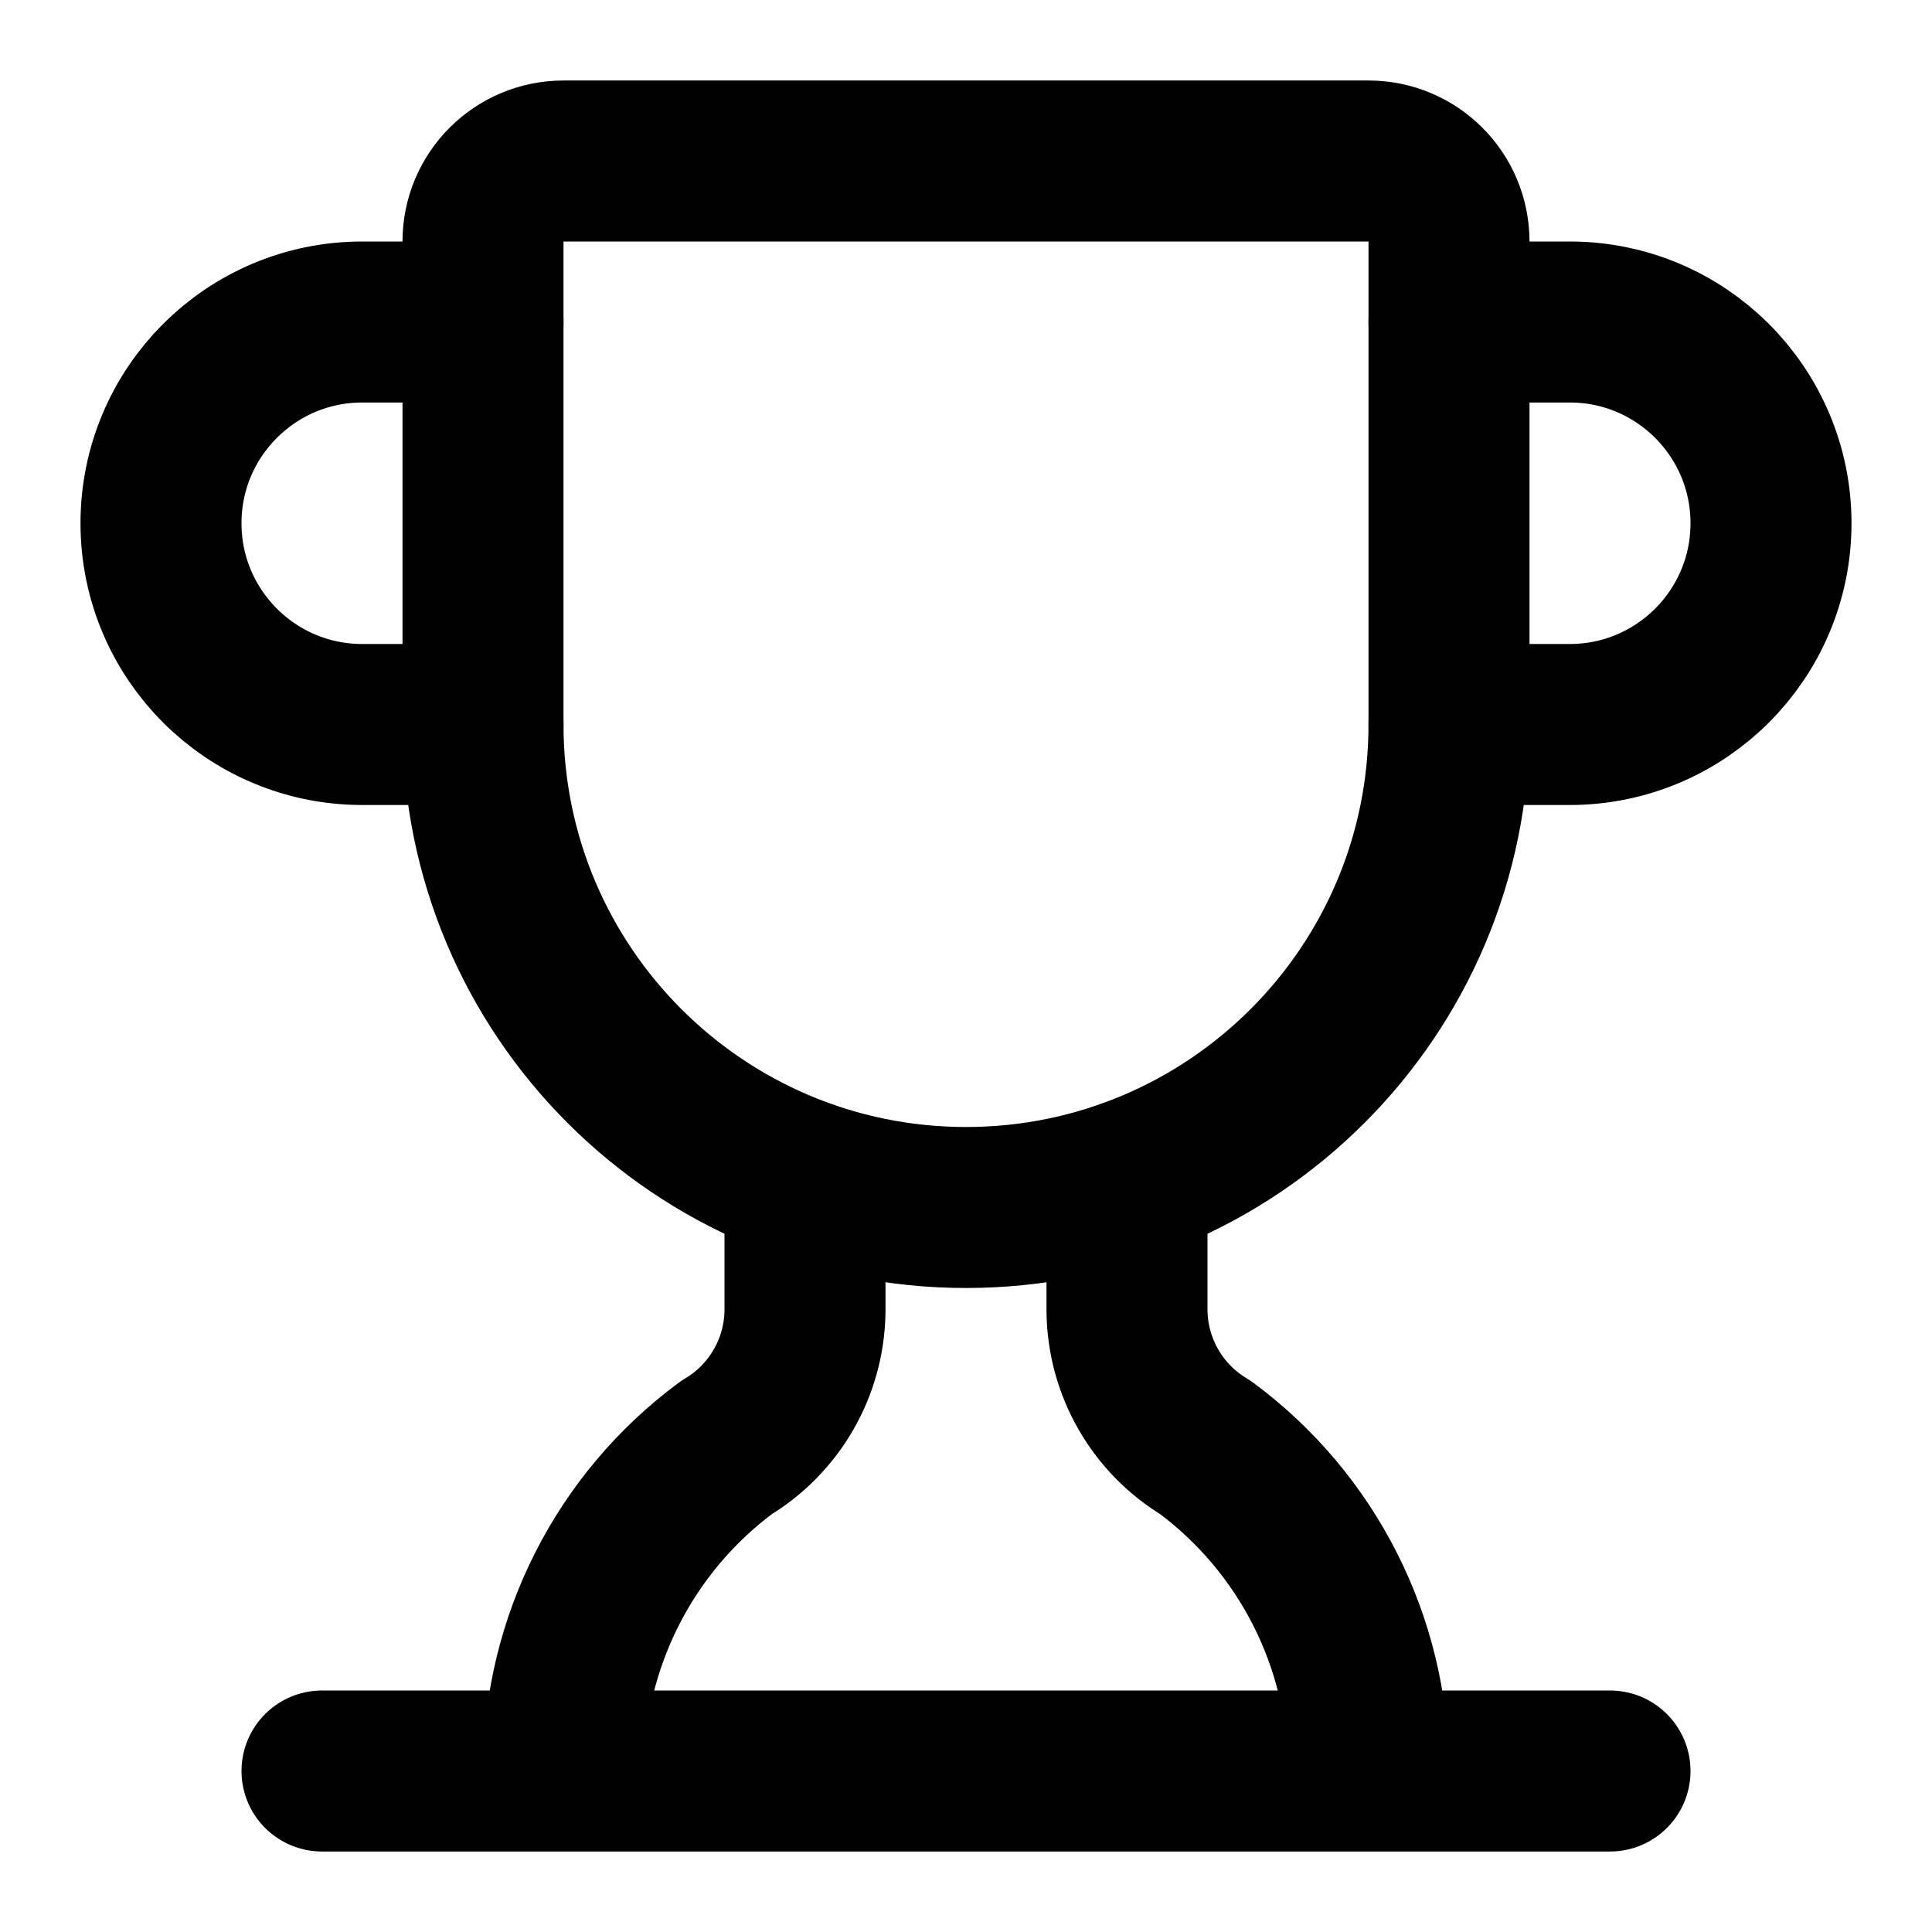
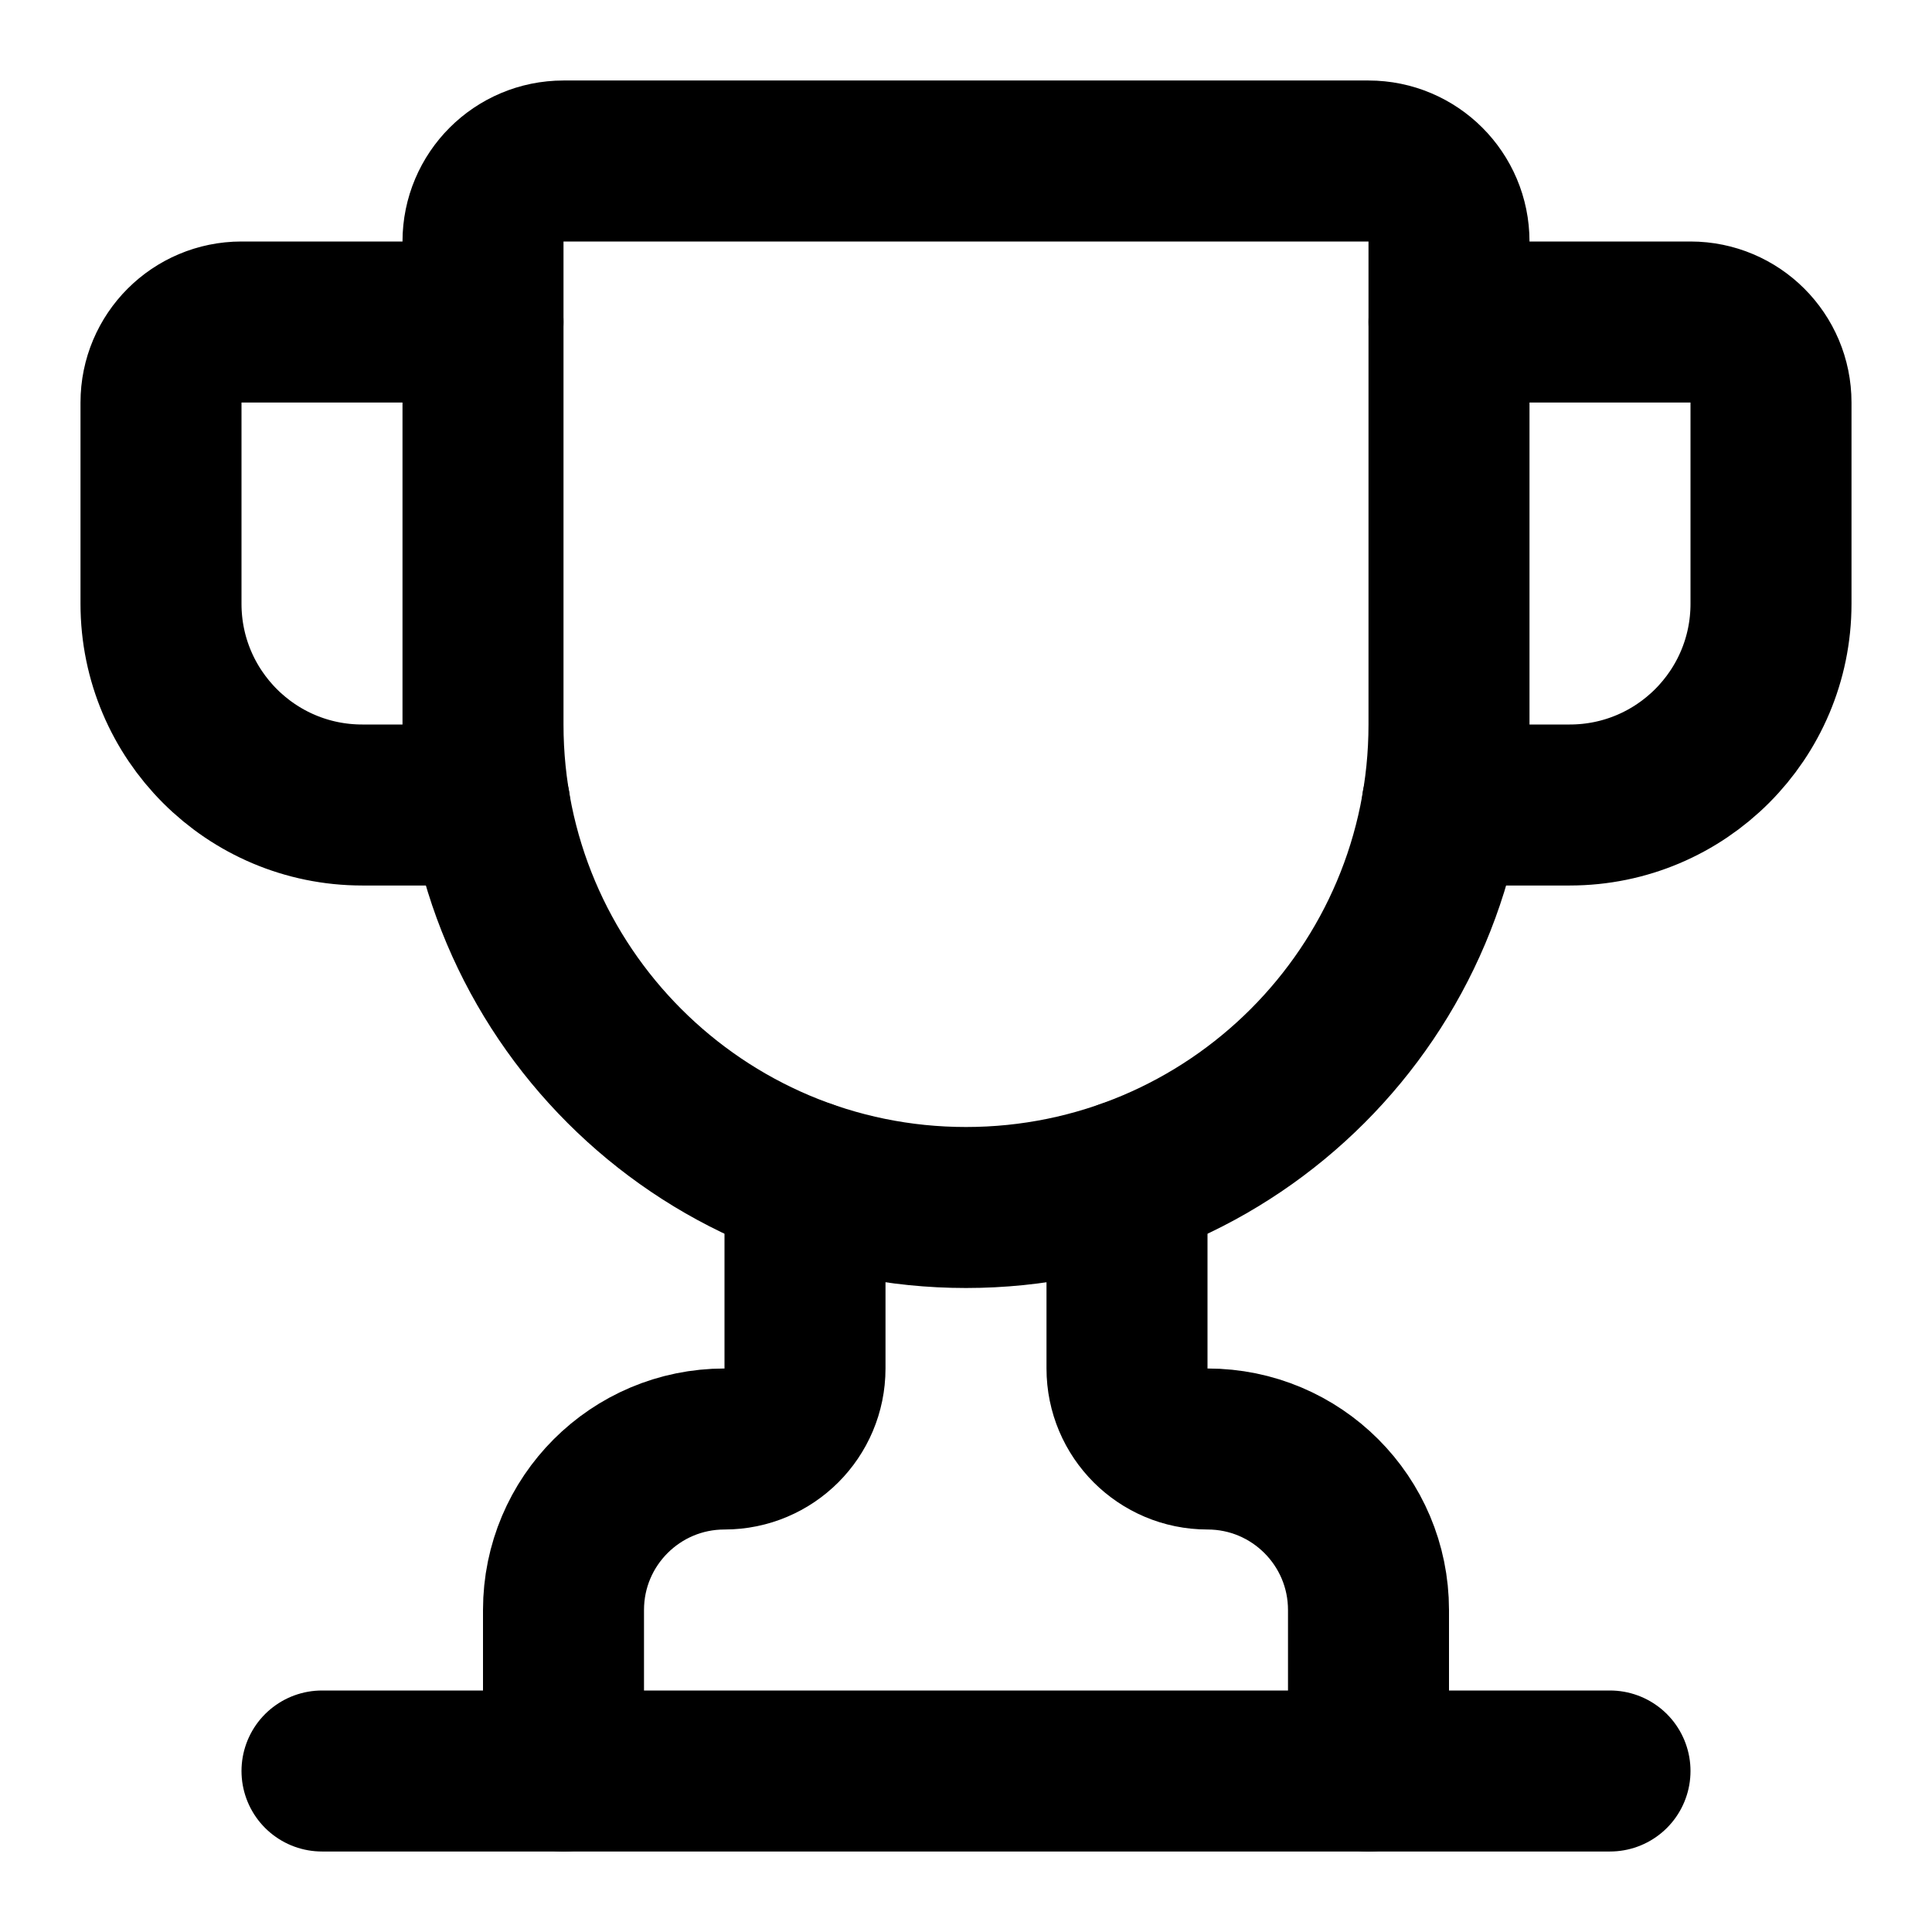
<svg xmlns="http://www.w3.org/2000/svg" viewBox="0 0 24 24" fill="none" stroke="currentColor" stroke-width="2" stroke-linecap="round" stroke-linejoin="round">
-   <path d="M10 14.66v1.626a2 2 0 0 1-.976 1.696A5 5 0 0 0 7 21.978" />
-   <path d="M14 14.66v1.626a2 2 0 0 0 .976 1.696A5 5 0 0 1 17 21.978" />
-   <path d="M18 9h1.5a1 1 0 0 0 0-5H18" />
+   <path d="M10 14.66V17a1 1 0 0 1-1 1 2 2 0 0 0-2 2v2" />
+   <path d="M14 14.66V17a1 1 0 0 0 1 1 2 2 0 0 1 2 2v2" />
+   <path d="M17.916 10H19.5A2.5 2.5 0 0 0 22 7.5V5a1 1 0 0 0-1-1h-3" />
  <path d="M4 22h16" />
  <path d="M6 9a6 6 0 0 0 12 0V3a1 1 0 0 0-1-1H7a1 1 0 0 0-1 1z" />
-   <path d="M6 9H4.5a1 1 0 0 1 0-5H6" />
+   <path d="M6.084 10H4.5A2.5 2.5 0 0 1 2 7.5V5a1 1 0 0 1 1-1h3" />
</svg>
